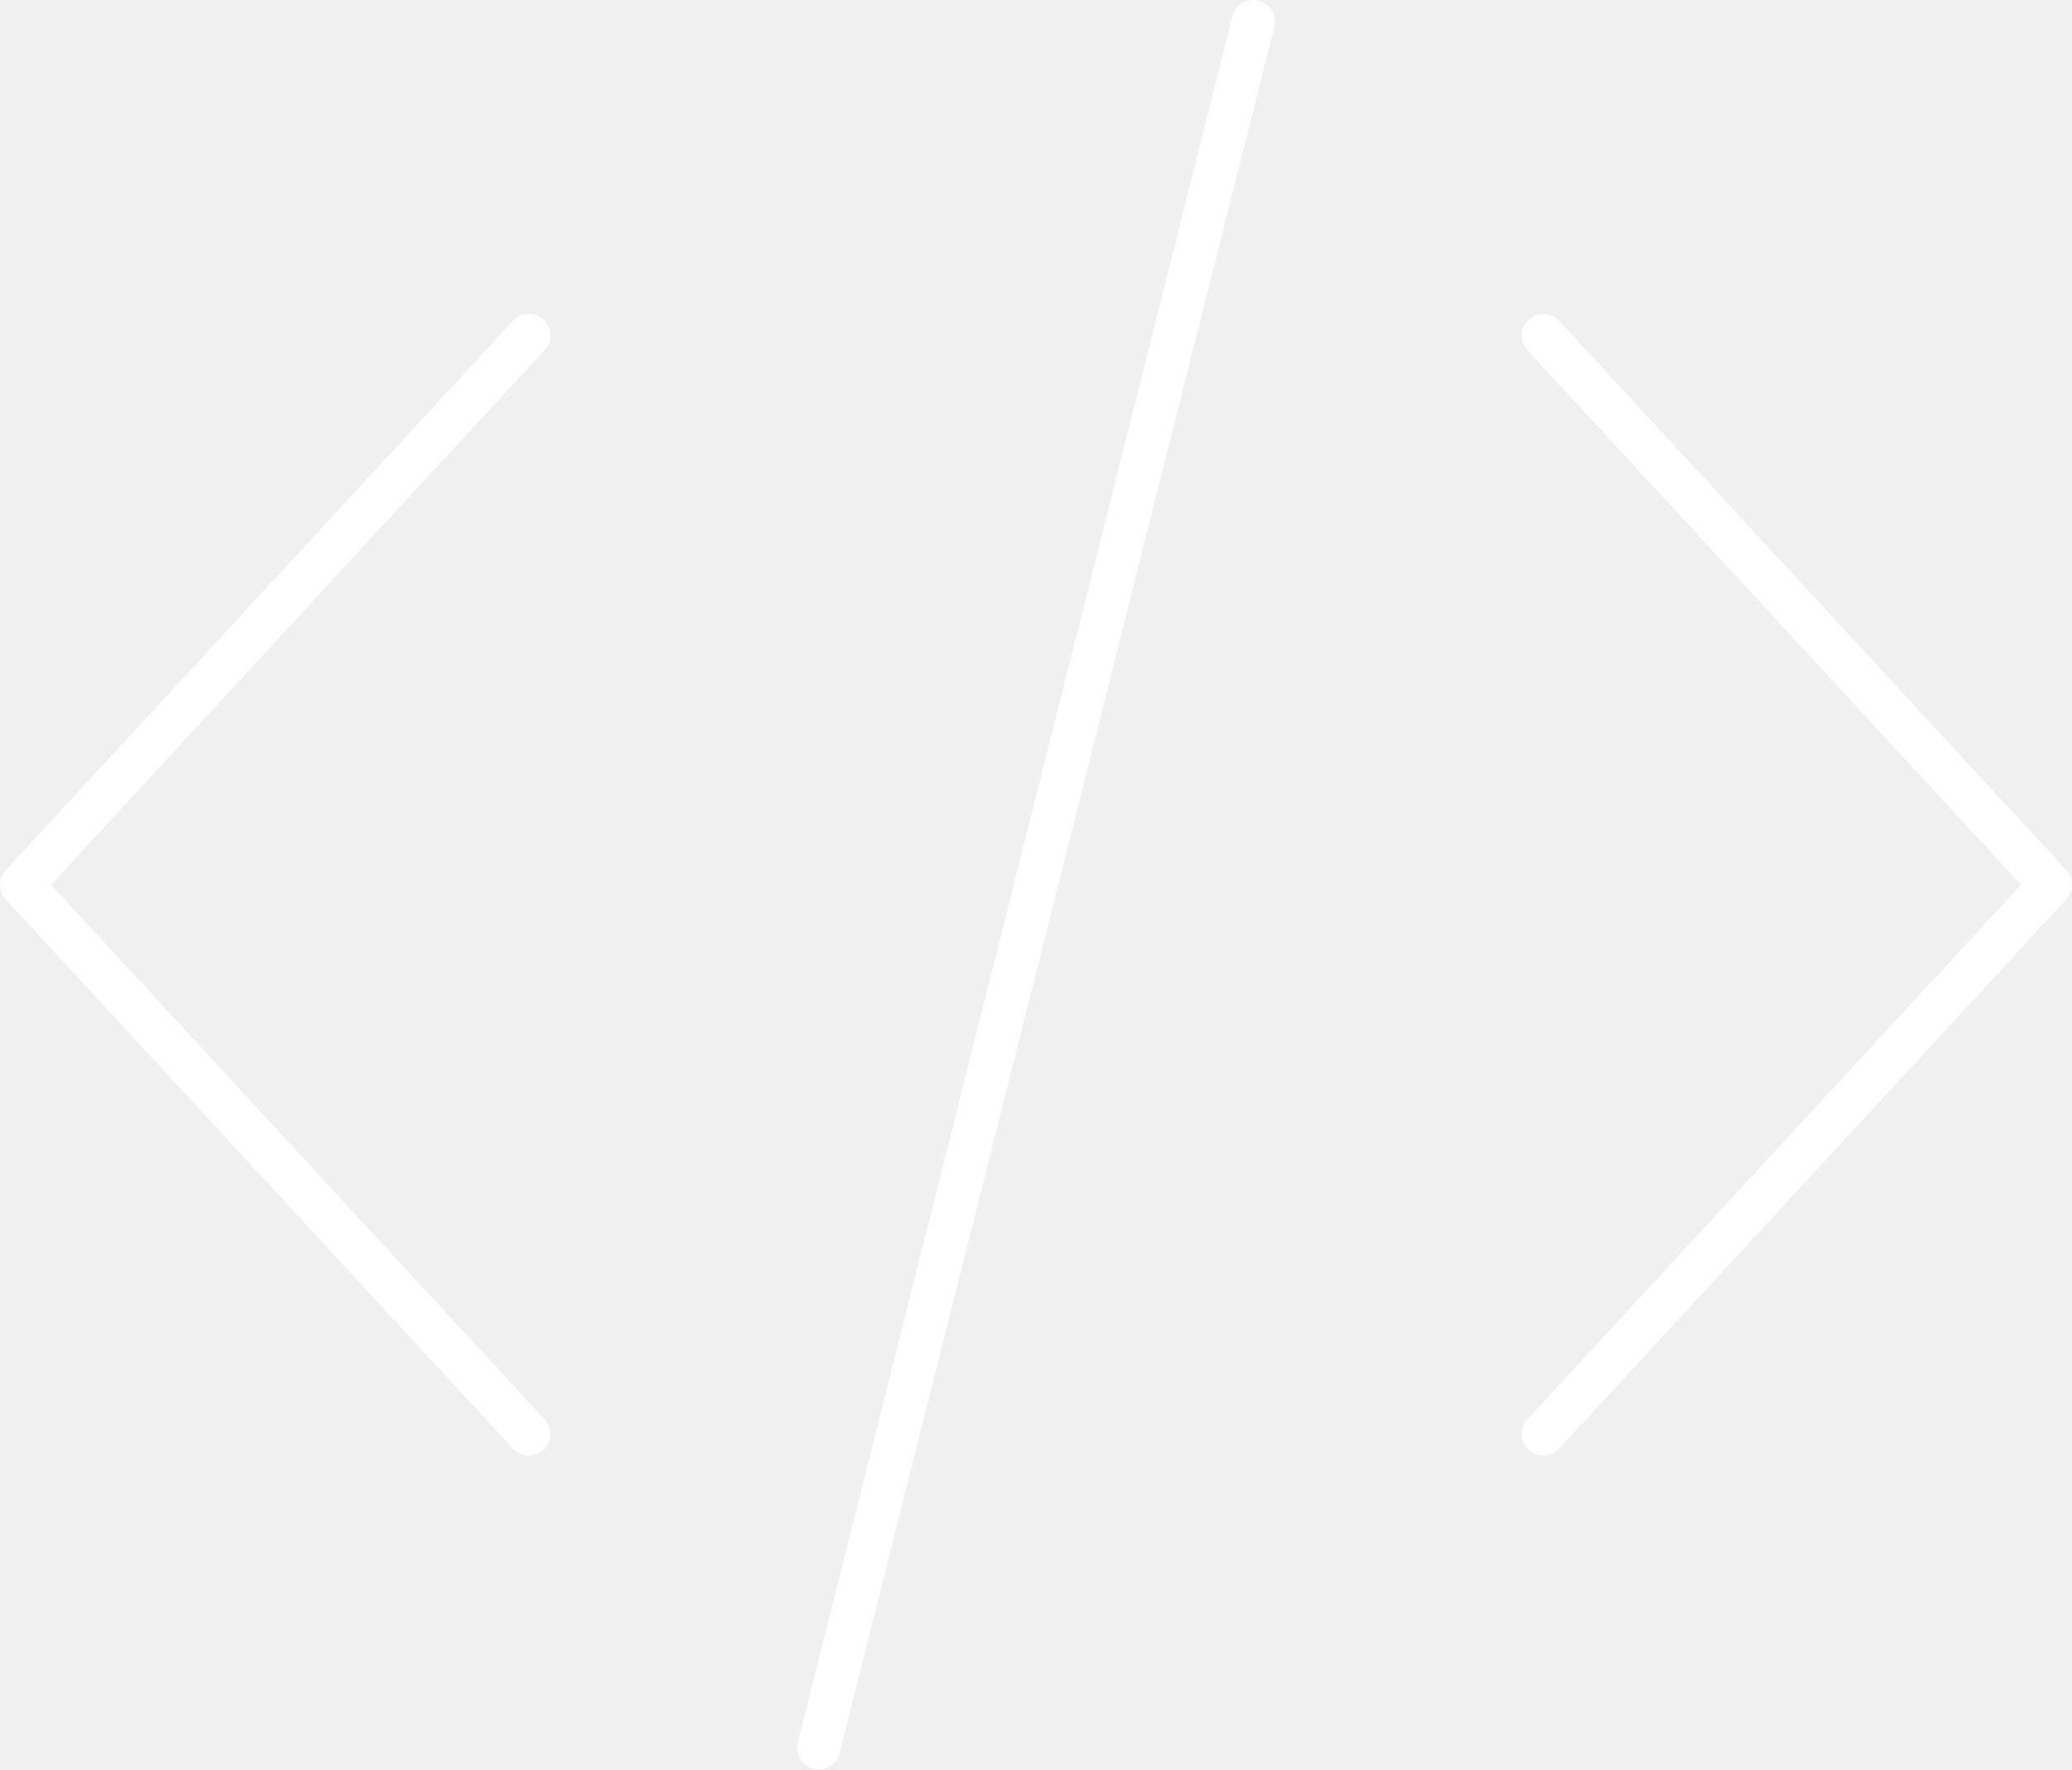
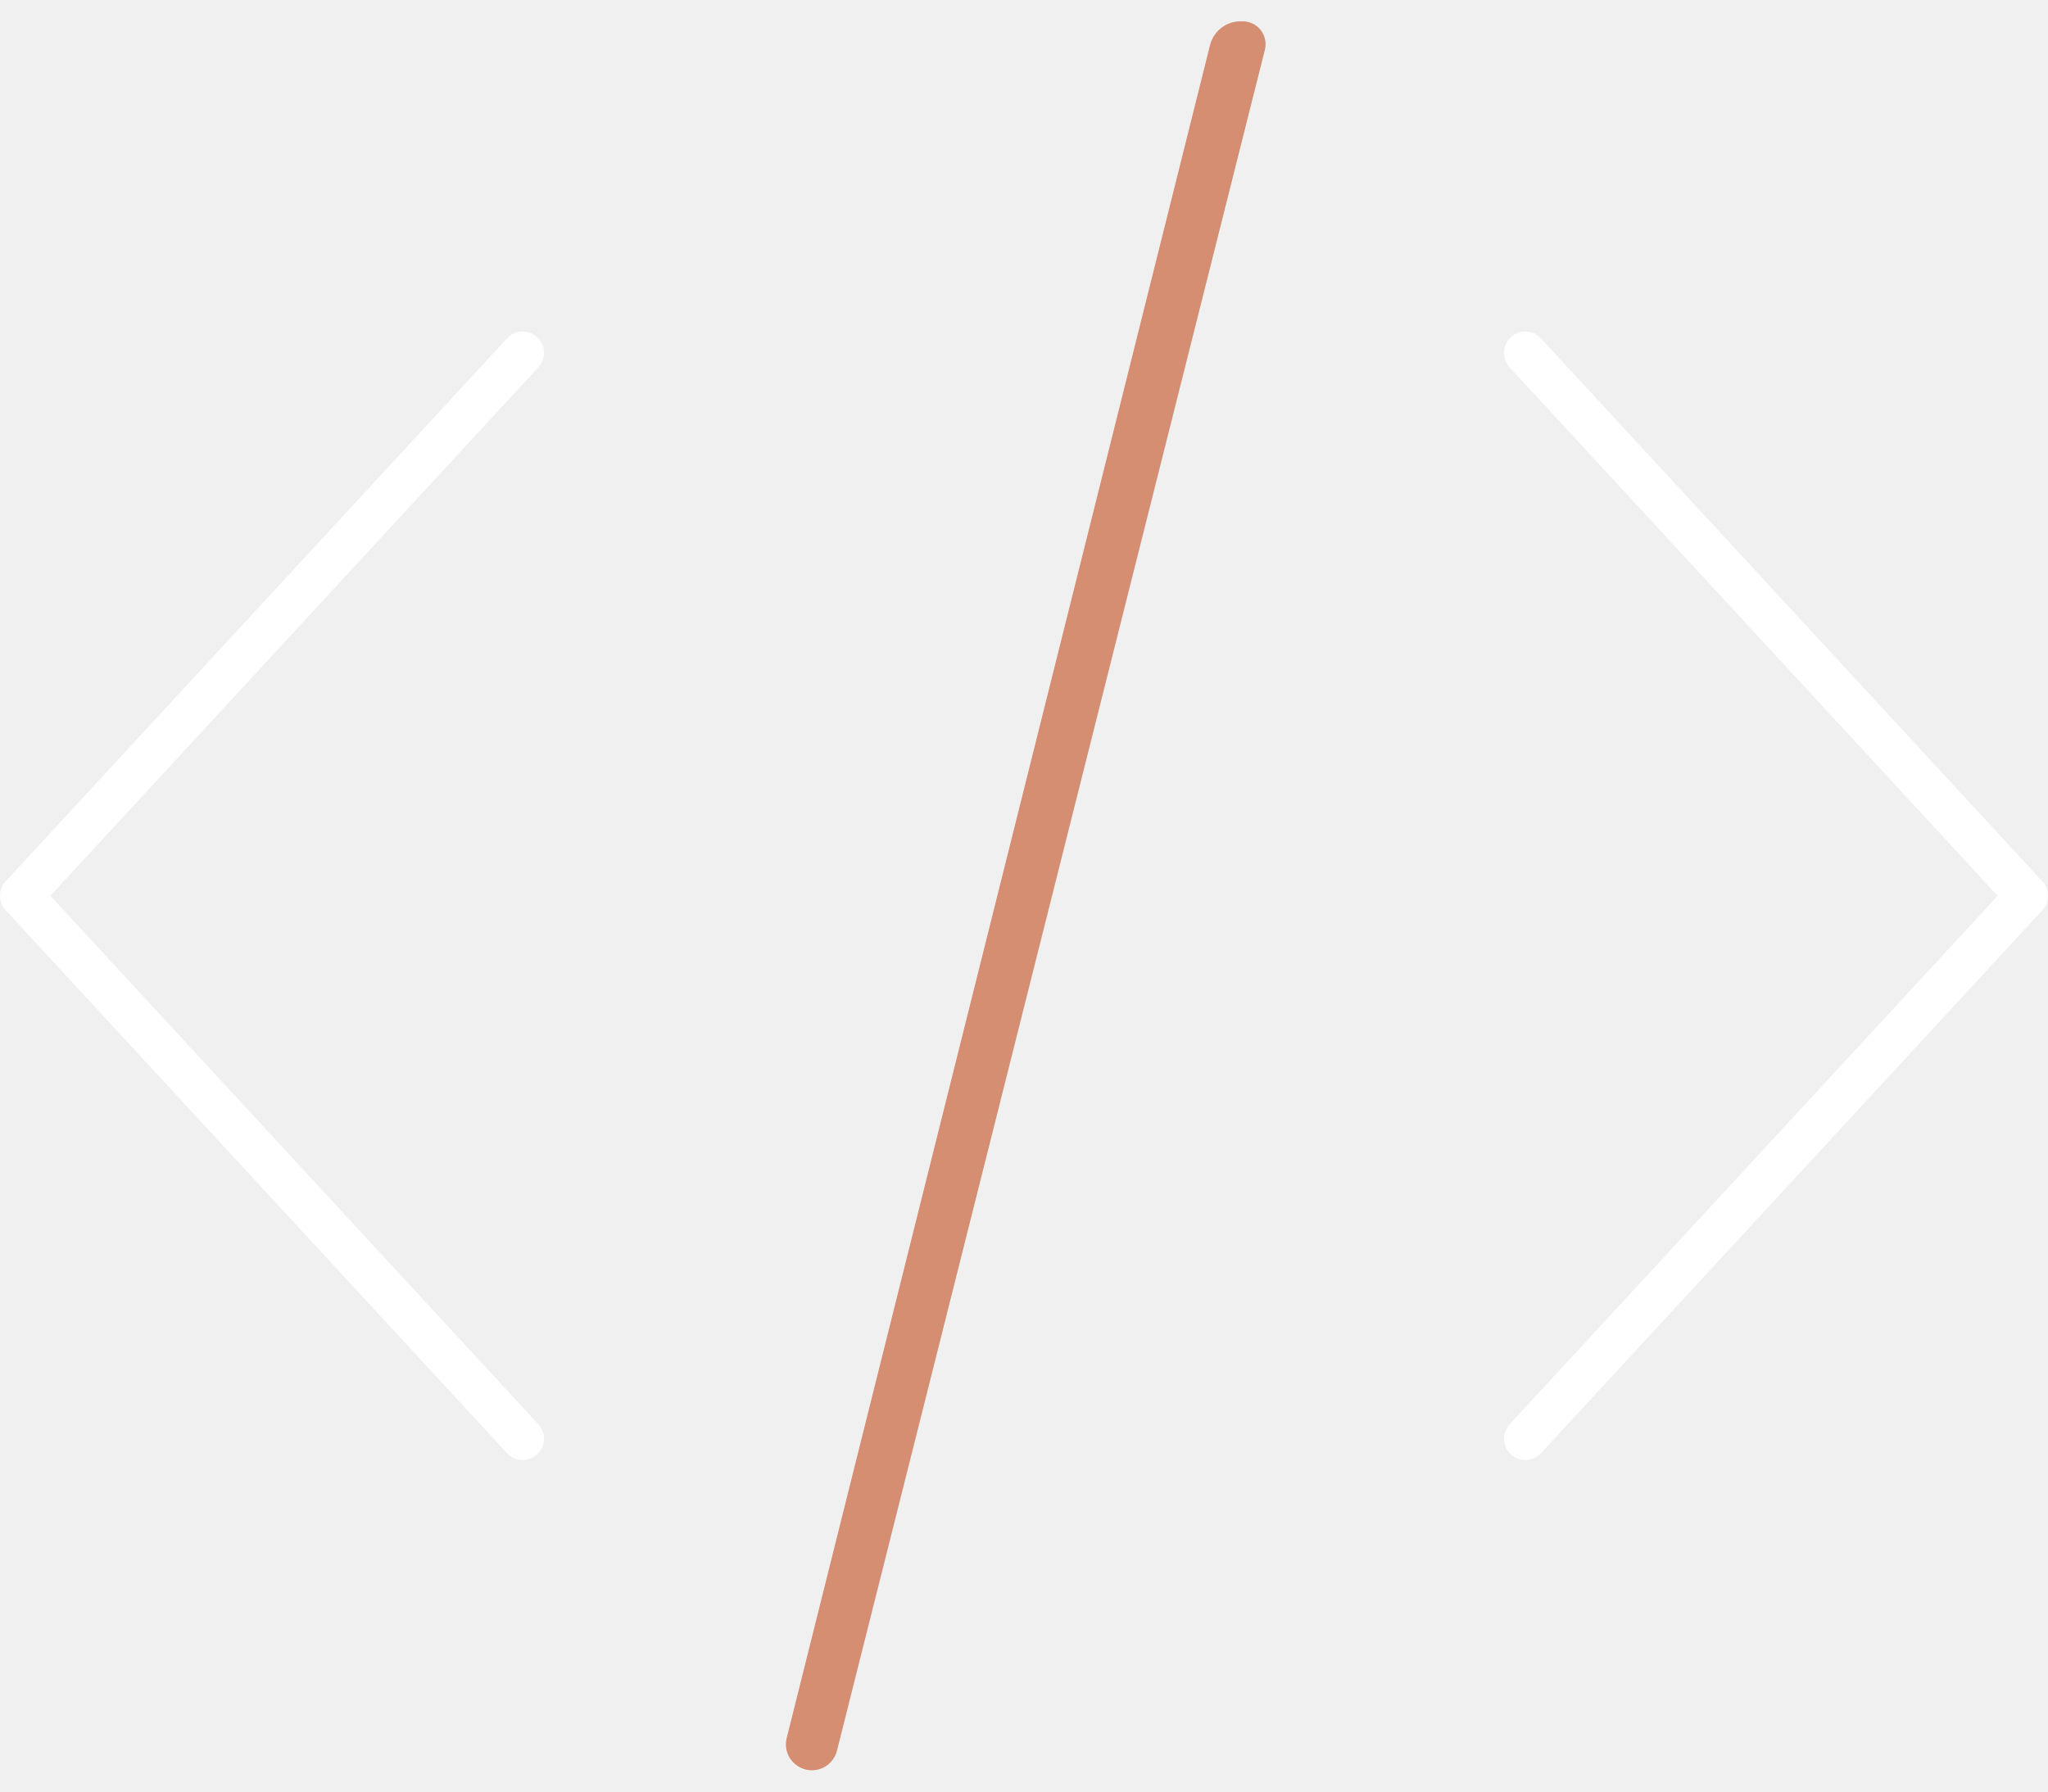
- <svg xmlns="http://www.w3.org/2000/svg" width="96" height="82" viewBox="0 0 96 82" fill="none">
-   <path d="M71.5 15.546L95 41L71.5 66.454M24.5 66.454L1 41L24.5 15.546M58.071 1L37.929 81" stroke="white" stroke-width="2" stroke-linecap="round" stroke-linejoin="round" />
+ <svg xmlns="http://www.w3.org/2000/svg" width="96" height="84" viewBox="0 0 96 84" fill="none">
+   <path d="M71.5 16.546L95 42L71.5 67.454M24.5 67.454L1 42L24.5 16.546M58.071 2L37.929 82" stroke="white" stroke-width="2" stroke-linecap="round" stroke-linejoin="round" />
+   <mask id="path-2-inside-1_995_2631" fill="white">
+     <path d="M56.721 2.118C56.885 1.461 57.475 1 58.152 1L58.246 1C58.413 1 58.578 1.039 58.727 1.114C59.179 1.339 59.413 1.849 59.289 2.338L39.231 82.083C39.095 82.622 38.61 83 38.054 83C37.265 83 36.686 82.258 36.877 81.492L56.721 2.118Z" />
+   </mask>
+   <path d="M56.721 2.118C56.885 1.461 57.475 1 58.152 1L58.246 1C58.413 1 58.578 1.039 58.727 1.114C59.179 1.339 59.413 1.849 59.289 2.338L39.231 82.083C39.095 82.622 38.61 83 38.054 83C37.265 83 36.686 82.258 36.877 81.492L56.721 2.118Z" fill="#D9D9D9" />
+   <path d="M39.231 82.083L36.322 81.351L39.231 82.083ZM56.38 1.606L36.322 81.351L42.14 82.814L62.199 3.07L56.38 1.606ZM39.788 82.22L59.631 2.845L53.81 1.39L33.967 80.765L39.788 82.22ZM58.152 4L58.246 4L58.246 -2L58.152 -2L58.152 4ZM58.246 4C57.948 4 57.653 3.93 57.386 3.797L60.069 -1.57C59.503 -1.853 58.879 -2 58.246 -2L58.246 4ZM38.054 80C39.217 80 40.069 81.092 39.788 82.22L33.967 80.765C33.302 83.424 35.313 86 38.054 86L38.054 80ZM36.322 81.351C36.521 80.557 37.235 80 38.054 80L38.054 86C39.985 86 41.669 84.687 42.14 82.814L36.322 81.351ZM62.199 3.07C62.665 1.215 61.78 -0.714 60.069 -1.57L57.386 3.797C56.578 3.393 56.16 2.482 56.38 1.606L62.199 3.07ZM59.631 2.845C59.461 3.524 58.852 4 58.152 4L58.152 -2C56.098 -2 54.308 -0.602 53.81 1.39L59.631 2.845Z" fill="#D58E72" mask="url(#path-2-inside-1_995_2631)" />
</svg>
